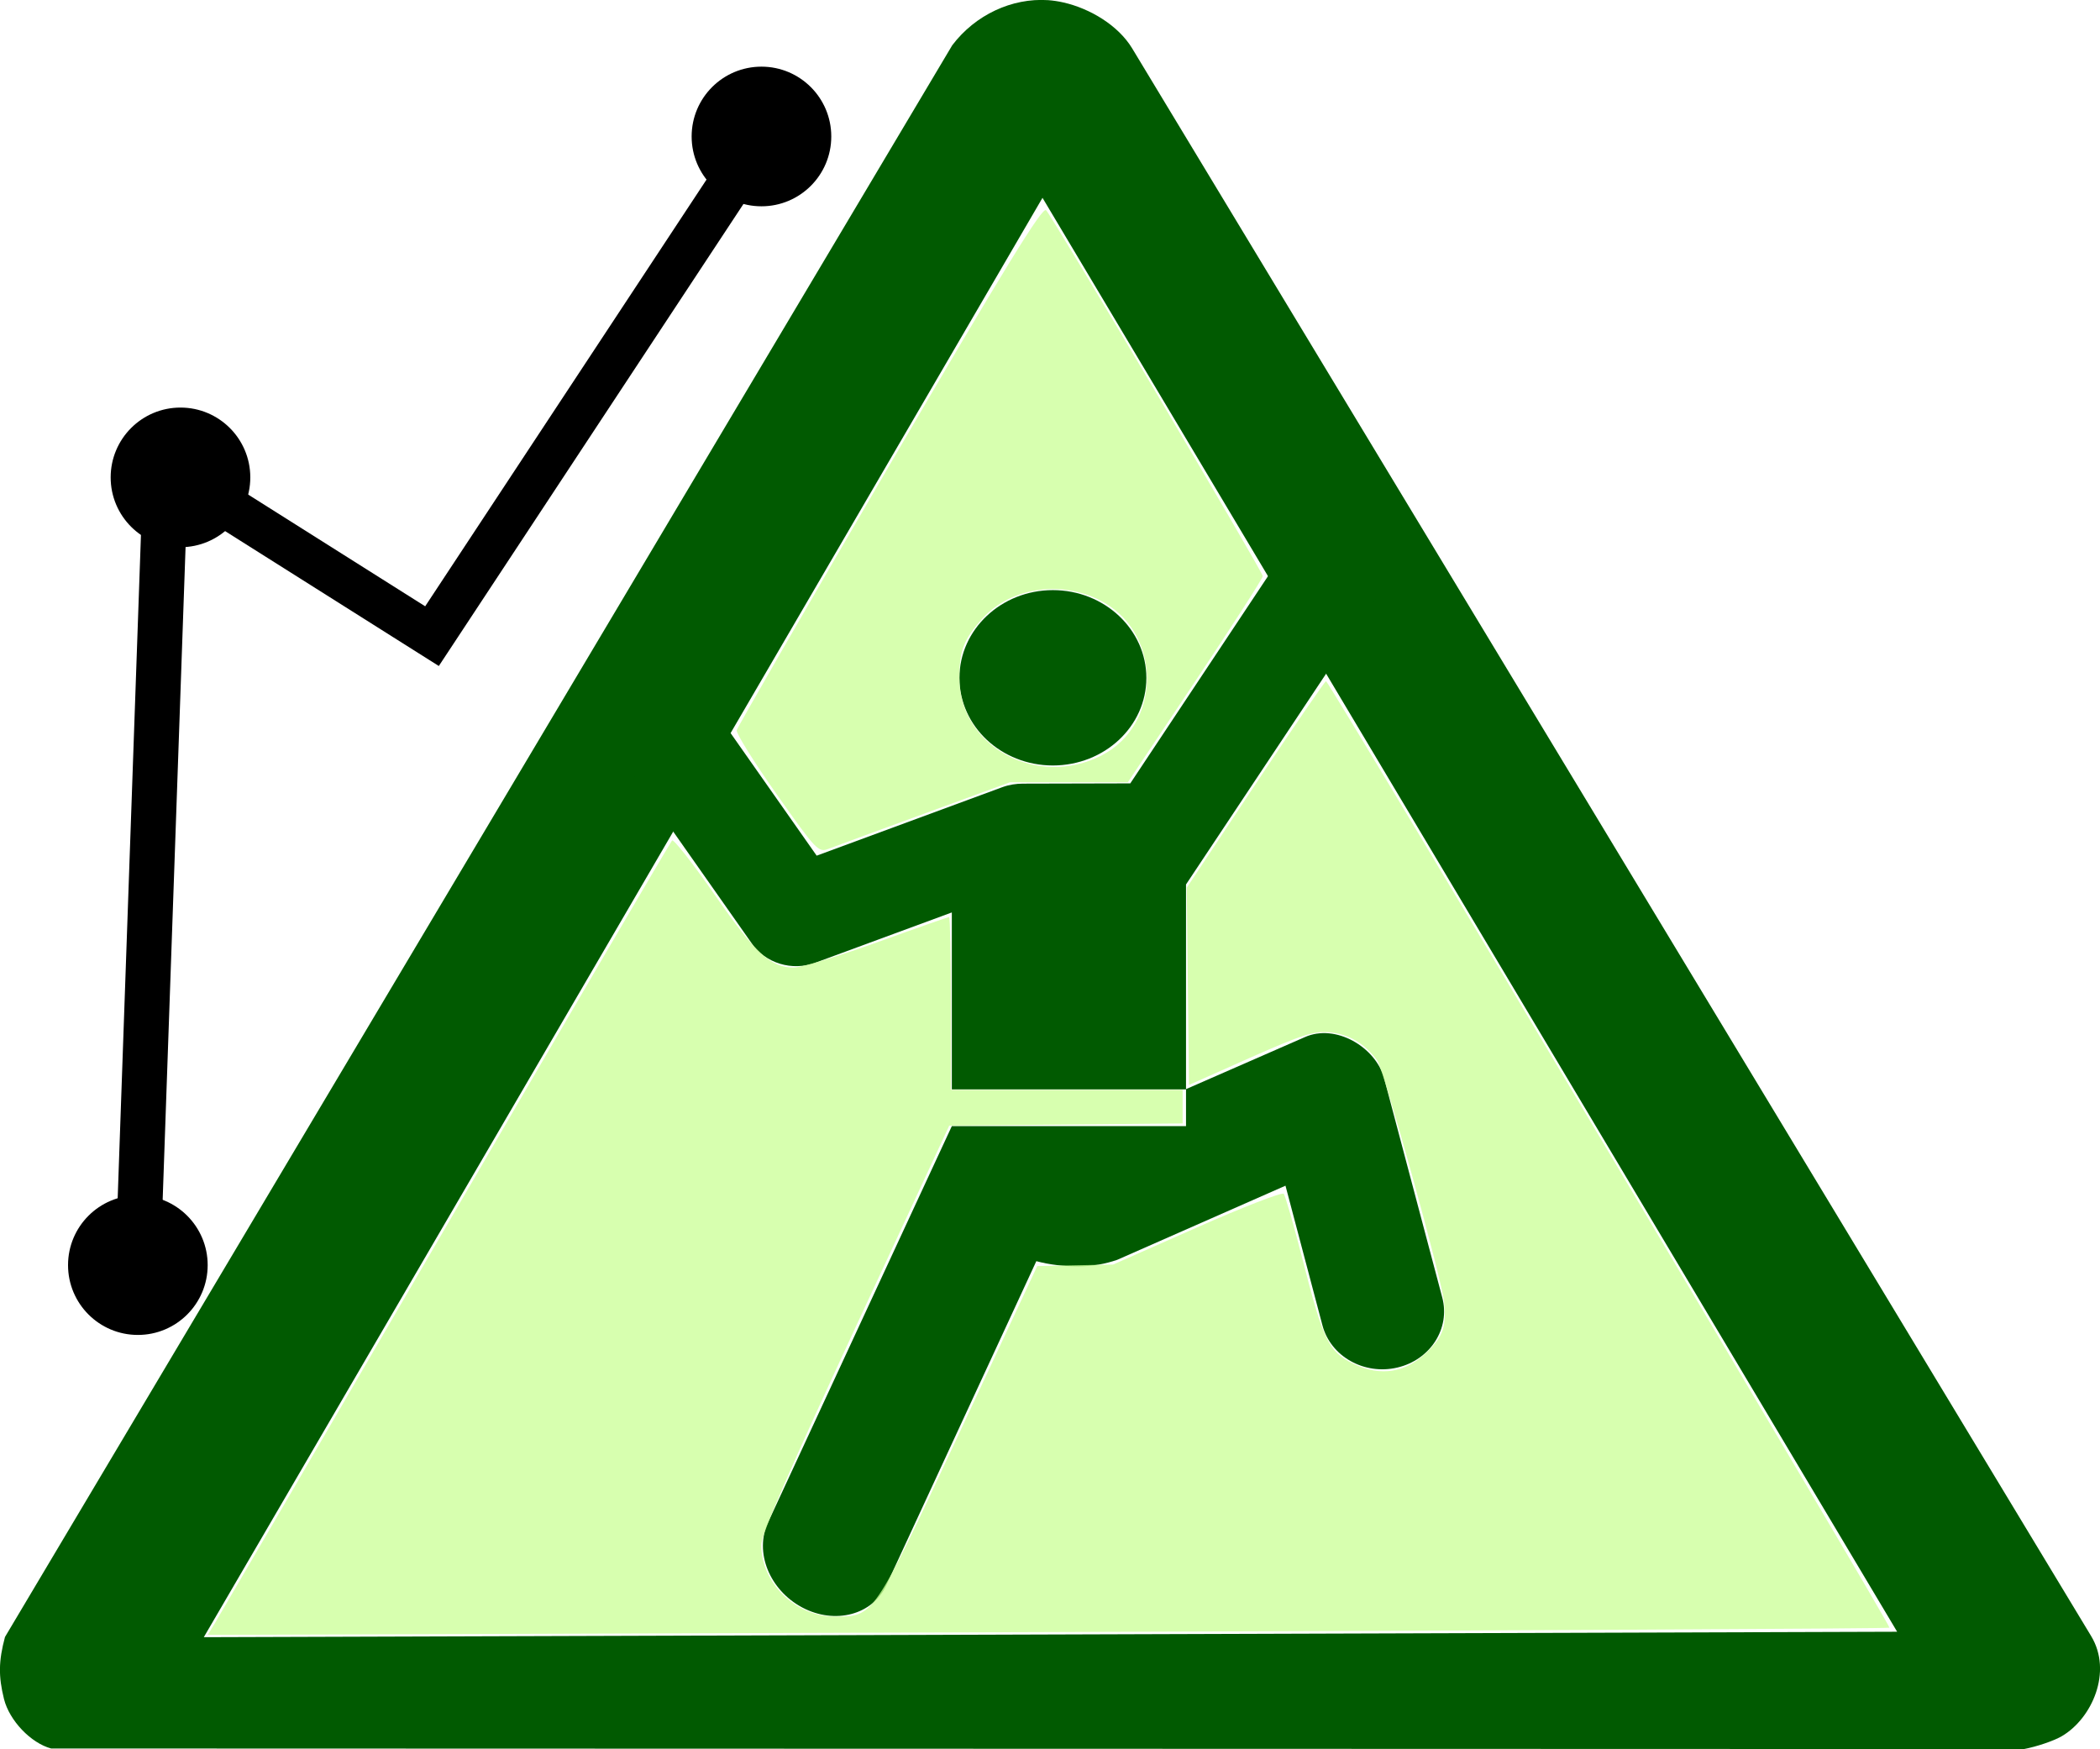
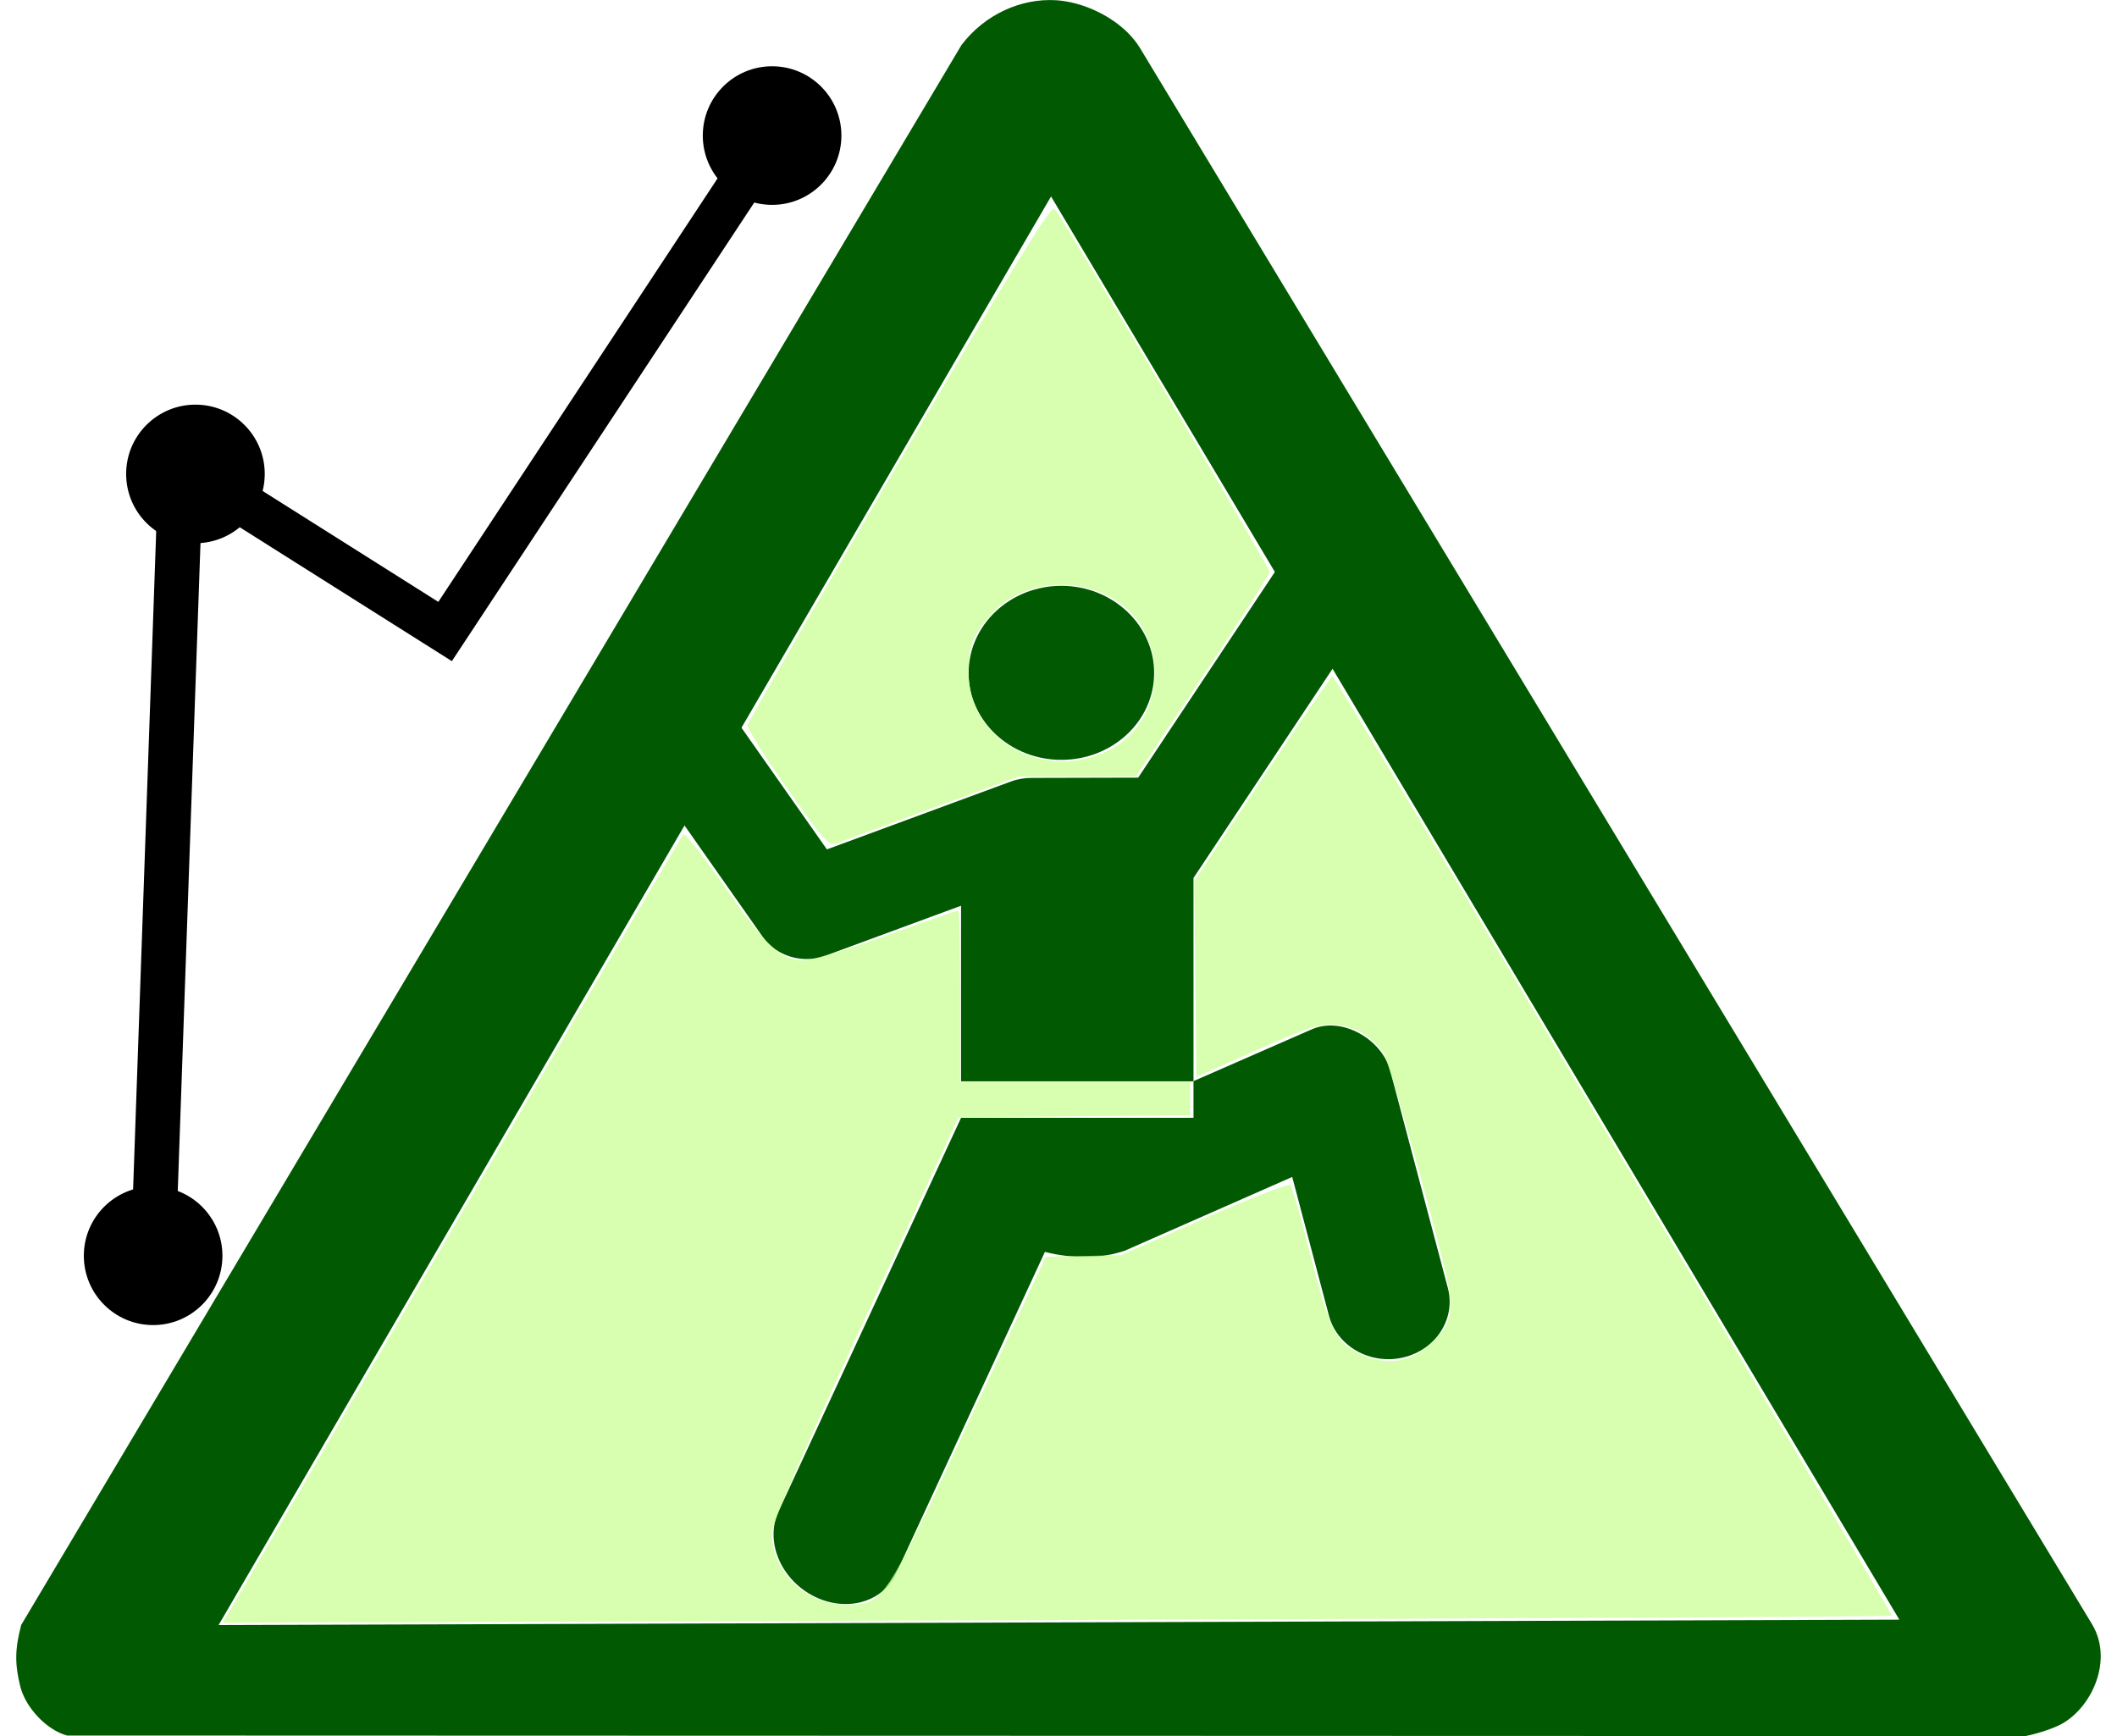
- <svg xmlns="http://www.w3.org/2000/svg" width="48.032" height="40" version="1.1" id="svg2">
+ <svg xmlns="http://www.w3.org/2000/svg" width="50" height="41" version="1.1" id="svg2">
  <defs id="defs12" />
-   <g transform="matrix(2.30386,0,0,2.30386,-172.6911,-14.50457)" id="g4">
+   <g transform="matrix(2.30386,0,0,2.30386,-172.6911,-13.50457)" id="g4">
    <g id="g3031" transform="matrix(0.01264674,0,0,0.01193194,81.38323,11.42999)">
-       <g id="g5334" transform="matrix(1.931442,0,0,1.931442,-294.4828,-276.8783)">
+       <g id="g5334" transform="matrix(1.979602,0,0,1.979602,-275.9415,-309.3358)">
        <path style="fill:#015a01" d="m 85.371,10.483 c -0.185,-0.012 -0.373,0.075 -0.492,0.232 l -4.869,8.181 c -0.033,0.124 -0.034,0.202 -0.005,0.319 0.028,0.111 0.138,0.226 0.242,0.254 l 10.141,0.003 c 0.063,-0.012 0.151,-0.041 0.194,-0.066 0.156,-0.091 0.262,-0.332 0.151,-0.515 l -4.929,-8.16 c -0.072,-0.119 -0.217,-0.205 -0.353,-0.236 -0.026,-0.006 -0.053,-0.01 -0.079,-0.012 z m -0.028,1.016 4.393,7.37 -8.704,0.028 z" id="foo" transform="matrix(79.07176,0,0,83.80867,-6435.115,-957.9322)" />
        <g id="g5324">
          <g id="layer1">
-             <path style="fill:#015a01;fill-rule:nonzero" id="path5040" d="m 343.455,463.256 c -4.817,1.771 -10.207,2.8 -15.711,2.8 -5.906,0 -11.755,-0.686 -17.145,-2.228 L 249.704,603.302 c -5.562,12.856 -20.872,17.199 -34.232,9.713 -13.303,-7.485 -19.61,-23.884 -13.876,-36.74 l 74.657,-170.614 95.185,0 0,-15.942 48.166,-22.341 c 12.615,-6.114 29.014,4.343 32.34,17.656 l 23.624,94.392 c 3.383,13.37 -4.817,26.912 -18.234,30.226 -13.475,3.371 -27.122,-4.8 -30.448,-18.17 L 411.863,431.316 343.455,463.256 z" />
-             <path style="fill:#015a01;fill-rule:nonzero" id="path5044" d="m 194.886,326.868 c 5.447,8.514 16.457,12.285 26.205,8.285 l 55.161,-21.541 0,76.222 95.185,0 0,-88.278 L 456.76,165.51 c 6.25,-9.942 3.383,-23.084 -6.709,-29.483 -9.977,-6.228 -23.166,-3.314 -28.785,6.399 l -72.478,115.59 -43.636,0.114 c -2.81,0 -5.619,0.457 -8.429,1.543 l -75.403,29.483 -38.877,-58.681 c -6.365,-9.828 -19.61,-12.742 -29.588,-6.399 -9.977,6.399 -12.844,19.655 -6.479,29.598 l 48.51,73.194 z" />
+             <path style="fill:#015a01;fill-rule:nonzero" id="path5040" d="m 343.455,463.256 c -4.817,1.771 -10.207,2.8 -15.711,2.8 -5.906,0 -11.755,-0.686 -17.145,-2.228 L 249.704,603.302 c -5.562,12.856 -20.872,17.199 -34.232,9.713 -13.303,-7.485 -19.61,-23.884 -13.876,-36.74 l 74.657,-170.614 h 95.185 V 389.72 l 48.166,-22.341 c 12.615,-6.114 29.014,4.343 32.34,17.656 l 23.624,94.392 c 3.383,13.37 -4.817,26.912 -18.234,30.226 -13.475,3.371 -27.122,-4.8 -30.448,-18.17 L 411.863,431.316 343.455,463.256 Z" />
+             <path style="fill:#015a01;fill-rule:nonzero" id="path5044" d="m 194.886,326.868 c 5.447,8.514 16.457,12.285 26.205,8.285 l 55.161,-21.541 v 76.222 h 95.185 V 301.556 L 456.76,165.51 c 6.25,-9.942 3.383,-23.084 -6.709,-29.483 -9.977,-6.228 -23.166,-3.314 -28.785,6.399 l -72.478,115.59 -43.636,0.114 c -2.81,0 -5.619,0.457 -8.429,1.543 l -75.403,29.483 -38.877,-58.681 c -6.365,-9.828 -19.61,-12.742 -29.588,-6.399 -9.977,6.399 -12.844,19.655 -6.479,29.598 l 48.51,73.194 z" />
            <path style="fill:#015a01;fill-rule:nonzero" id="path5046" d="m 317.308,250.303 c 20.987,0 38.017,-16.856 38.017,-37.711 0,-20.855 -17.03,-37.825 -38.017,-37.825 -20.929,0 -37.959,16.97 -37.959,37.825 0,20.855 17.03,37.711 37.959,37.711" />
-             <path style="color:#000000;fill:#ccff99;fill-opacity:0.784;fill-rule:nonzero;stroke:none;stroke-width:0.25;marker:none;visibility:visible;display:inline;overflow:visible;enable-background:new" d="m 2.563,19.189 c 0.057,-0.094 1.287,-2.203 2.733,-4.687 1.446,-2.484 2.644,-4.531 2.663,-4.55 0.018,-0.018 0.245,0.27 0.503,0.641 0.487,0.701 0.664,0.864 0.938,0.864 0.088,1.03e-4 0.532,-0.135 0.988,-0.299 0.456,-0.165 0.839,-0.299 0.851,-0.299 0.012,0 0.022,0.46 0.022,1.023 l 0,1.023 1.372,0 1.372,0 0,0.199 0,0.199 -1.382,0.013 -1.382,0.013 -1.113,2.395 c -0.761,1.639 -1.113,2.449 -1.113,2.567 -0.002,0.452 0.406,0.852 0.87,0.851 0.467,-6.09e-4 0.449,0.026 1.475,-2.172 l 0.923,-1.978 0.449,-0.009 0.449,-0.009 0.993,-0.439 c 0.546,-0.242 1.009,-0.421 1.028,-0.399 0.019,0.022 0.121,0.377 0.226,0.789 0.242,0.949 0.306,1.081 0.598,1.223 0.327,0.158 0.627,0.108 0.884,-0.149 0.182,-0.182 0.217,-0.288 0.192,-0.575 -0.023,-0.26 -0.714,-2.759 -0.793,-2.866 -0.148,-0.202 -0.335,-0.312 -0.564,-0.334 -0.184,-0.017 -0.328,0.029 -0.941,0.301 l -0.724,0.322 -0.013,-1.168 -0.013,-1.168 0.812,-1.222 c 0.447,-0.672 0.823,-1.223 0.837,-1.223 0.036,-7.117e-4 6.695,11.185 6.672,11.208 -0.011,0.011 -4.496,0.034 -9.967,0.052 l -9.948,0.033 0.104,-0.17 0,0 z" id="path3020" transform="matrix(34.32143,0,0,36.3775,-110.6052,-79.42974)" />
-             <path style="color:#000000;fill:#ccff99;fill-opacity:0.784;fill-rule:nonzero;stroke:none;stroke-width:5;marker:none;visibility:visible;display:inline;overflow:visible;enable-background:new" d="M 9.198,9.406 C 8.929,9.025 8.716,8.683 8.724,8.647 c 0.009,-0.036 0.824,-1.45 1.812,-3.142 1.365,-2.339 1.809,-3.062 1.852,-3.016 0.088,0.097 2.566,4.281 2.566,4.333 0,0.026 -0.36,0.585 -0.799,1.244 l -0.799,1.197 -0.698,0 -0.698,0 -1.011,0.37 C 10.393,9.836 9.882,10.024 9.812,10.051 9.692,10.098 9.665,10.069 9.198,9.406 l 0,0 z M 13.049,8.943 C 13.745,8.583 13.764,7.539 13.083,7.14 12.611,6.863 11.979,6.943 11.636,7.322 c -0.223,0.247 -0.275,0.381 -0.275,0.706 0,0.814 0.92,1.312 1.689,0.915 l 0,0 z" id="path3022" transform="matrix(34.32143,0,0,36.3775,-110.6052,-79.42974)" />
+             <path style="color:#000000;display:inline;overflow:visible;visibility:visible;fill:#ccff99;fill-opacity:0.784;fill-rule:nonzero;stroke:none;stroke-width:0.25;marker:none;enable-background:new" d="m 2.563,19.189 c 0.057,-0.094 1.287,-2.203 2.733,-4.687 1.446,-2.484 2.644,-4.531 2.663,-4.55 0.018,-0.018 0.245,0.27 0.503,0.641 0.487,0.701 0.664,0.864 0.938,0.864 0.088,1.03e-4 0.532,-0.135 0.988,-0.299 0.456,-0.165 0.839,-0.299 0.851,-0.299 0.012,0 0.022,0.46 0.022,1.023 v 1.023 h 1.372 1.372 v 0.199 0.199 l -1.382,0.013 -1.382,0.013 -1.113,2.395 c -0.761,1.639 -1.113,2.449 -1.113,2.567 -0.002,0.452 0.406,0.852 0.87,0.851 0.467,-6.09e-4 0.449,0.026 1.475,-2.172 l 0.923,-1.978 0.449,-0.009 0.449,-0.009 0.993,-0.439 c 0.546,-0.242 1.009,-0.421 1.028,-0.399 0.019,0.022 0.121,0.377 0.226,0.789 0.242,0.949 0.306,1.081 0.598,1.223 0.327,0.158 0.627,0.108 0.884,-0.149 0.182,-0.182 0.217,-0.288 0.192,-0.575 -0.023,-0.26 -0.714,-2.759 -0.793,-2.866 -0.148,-0.202 -0.335,-0.312 -0.564,-0.334 -0.184,-0.017 -0.328,0.029 -0.941,0.301 l -0.724,0.322 -0.013,-1.168 -0.013,-1.168 0.812,-1.222 c 0.447,-0.672 0.823,-1.223 0.837,-1.223 0.036,-7.117e-4 6.695,11.185 6.672,11.208 -0.011,0.011 -4.496,0.034 -9.967,0.052 l -9.948,0.033 0.104,-0.17 v 0 z" id="path3020" transform="matrix(34.32143,0,0,36.3775,-110.6052,-79.42974)" />
+             <path style="color:#000000;display:inline;overflow:visible;visibility:visible;fill:#ccff99;fill-opacity:0.784;fill-rule:nonzero;stroke:none;stroke-width:5;marker:none;enable-background:new" d="M 9.198,9.406 C 8.929,9.025 8.716,8.683 8.724,8.647 c 0.009,-0.036 0.824,-1.45 1.812,-3.142 1.365,-2.339 1.809,-3.062 1.852,-3.016 0.088,0.097 2.566,4.281 2.566,4.333 0,0.026 -0.36,0.585 -0.799,1.244 l -0.799,1.197 h -0.698 -0.698 L 10.949,9.633 C 10.393,9.836 9.882,10.024 9.812,10.051 9.692,10.098 9.665,10.069 9.198,9.406 Z M 13.049,8.943 C 13.745,8.583 13.764,7.539 13.083,7.14 12.611,6.863 11.979,6.943 11.636,7.322 c -0.223,0.247 -0.275,0.381 -0.275,0.706 0,0.814 0.92,1.312 1.689,0.915 z" id="path3022" transform="matrix(34.32143,0,0,36.3775,-110.6052,-79.42974)" />
          </g>
          <rect x="307.906" y="73.638" width="15" height="0" id="svg_15" style="fill:#000000;stroke-width:5" />
        </g>
      </g>
-       <path style="fill:none;fill-rule:evenodd;stroke:#000000;stroke-width:35.335px;stroke-linecap:butt;stroke-linejoin:miter;stroke-opacity:1" d="M -399.892,622.26 -377.941,-40.81 -168.984,98.973 89.642,-316.745" id="path4527" />
-       <ellipse style="fill:#000000;fill-opacity:1;stroke:none;stroke-width:35.335;stroke-miterlimit:4;stroke-dasharray:none;stroke-dashoffset:0;stroke-opacity:1" id="path4529" cx="89.642" cy="-316.745" rx="54.808" ry="58.092" />
-       <ellipse style="fill:#000000;fill-opacity:1;stroke:none;stroke-width:35.335;stroke-miterlimit:4;stroke-dasharray:none;stroke-dashoffset:0;stroke-opacity:1" id="path4529-1" cx="-366.43" cy="-33.11" rx="54.808" ry="58.092" />
-       <ellipse style="fill:#000000;fill-opacity:1;stroke:none;stroke-width:35.335;stroke-miterlimit:4;stroke-dasharray:none;stroke-dashoffset:0;stroke-opacity:1" id="path4529-1-4" cx="-399.892" cy="622.26" rx="54.808" ry="58.092" />
+       <path style="fill:none;fill-rule:evenodd;stroke:#000000;stroke-width:36.216px;stroke-linecap:butt;stroke-linejoin:miter;stroke-opacity:1" d="M -383.979,612.222 -361.48,-67.381 -147.314,75.887 117.762,-350.197" id="path4527" />
+       <ellipse style="fill:#000000;fill-opacity:1;stroke:none;stroke-width:36.216;stroke-miterlimit:4;stroke-dasharray:none;stroke-dashoffset:0;stroke-opacity:1" id="path4529" cx="117.762" cy="-350.197" rx="56.175" ry="59.54" />
+       <ellipse style="fill:#000000;fill-opacity:1;stroke:none;stroke-width:36.216;stroke-miterlimit:4;stroke-dasharray:none;stroke-dashoffset:0;stroke-opacity:1" id="path4529-1" cx="-349.682" cy="-59.489" rx="56.175" ry="59.54" />
+       <ellipse style="fill:#000000;fill-opacity:1;stroke:none;stroke-width:36.216;stroke-miterlimit:4;stroke-dasharray:none;stroke-dashoffset:0;stroke-opacity:1" id="path4529-1-4" cx="-383.979" cy="612.222" rx="56.175" ry="59.54" />
    </g>
  </g>
</svg>
